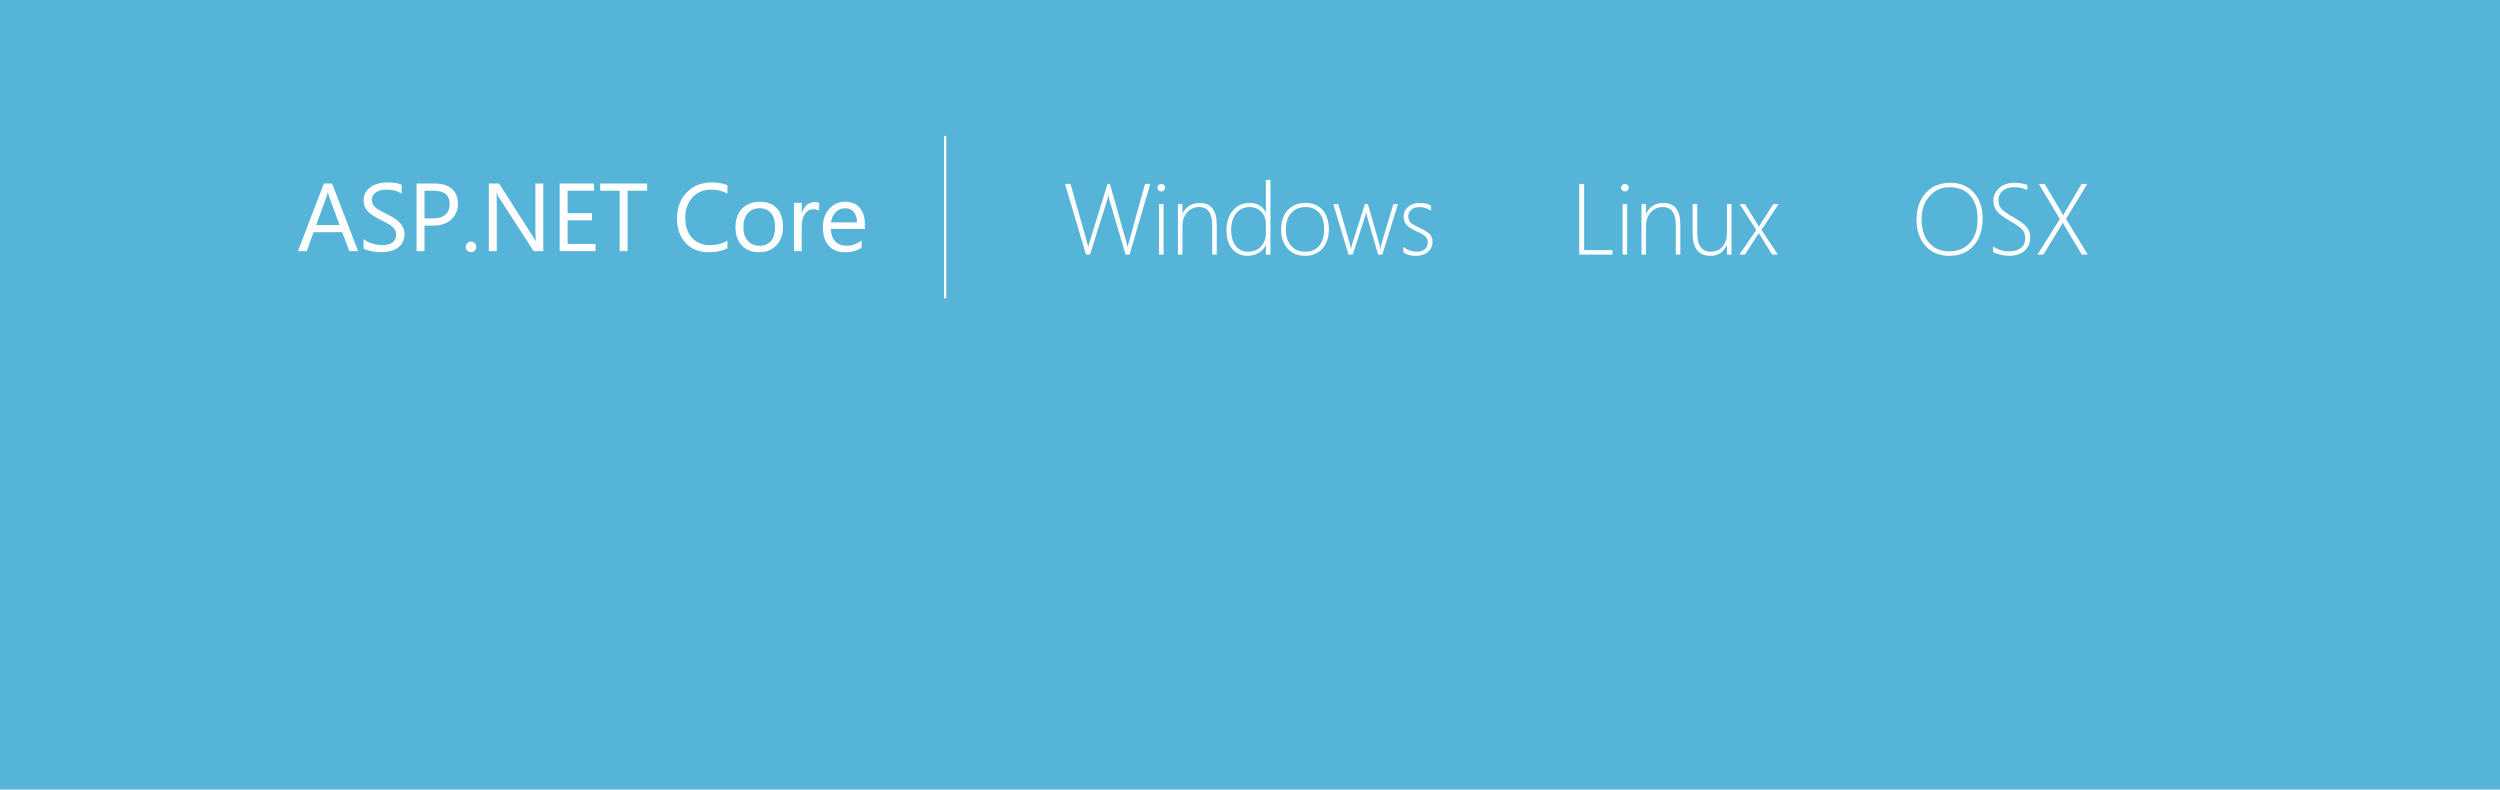
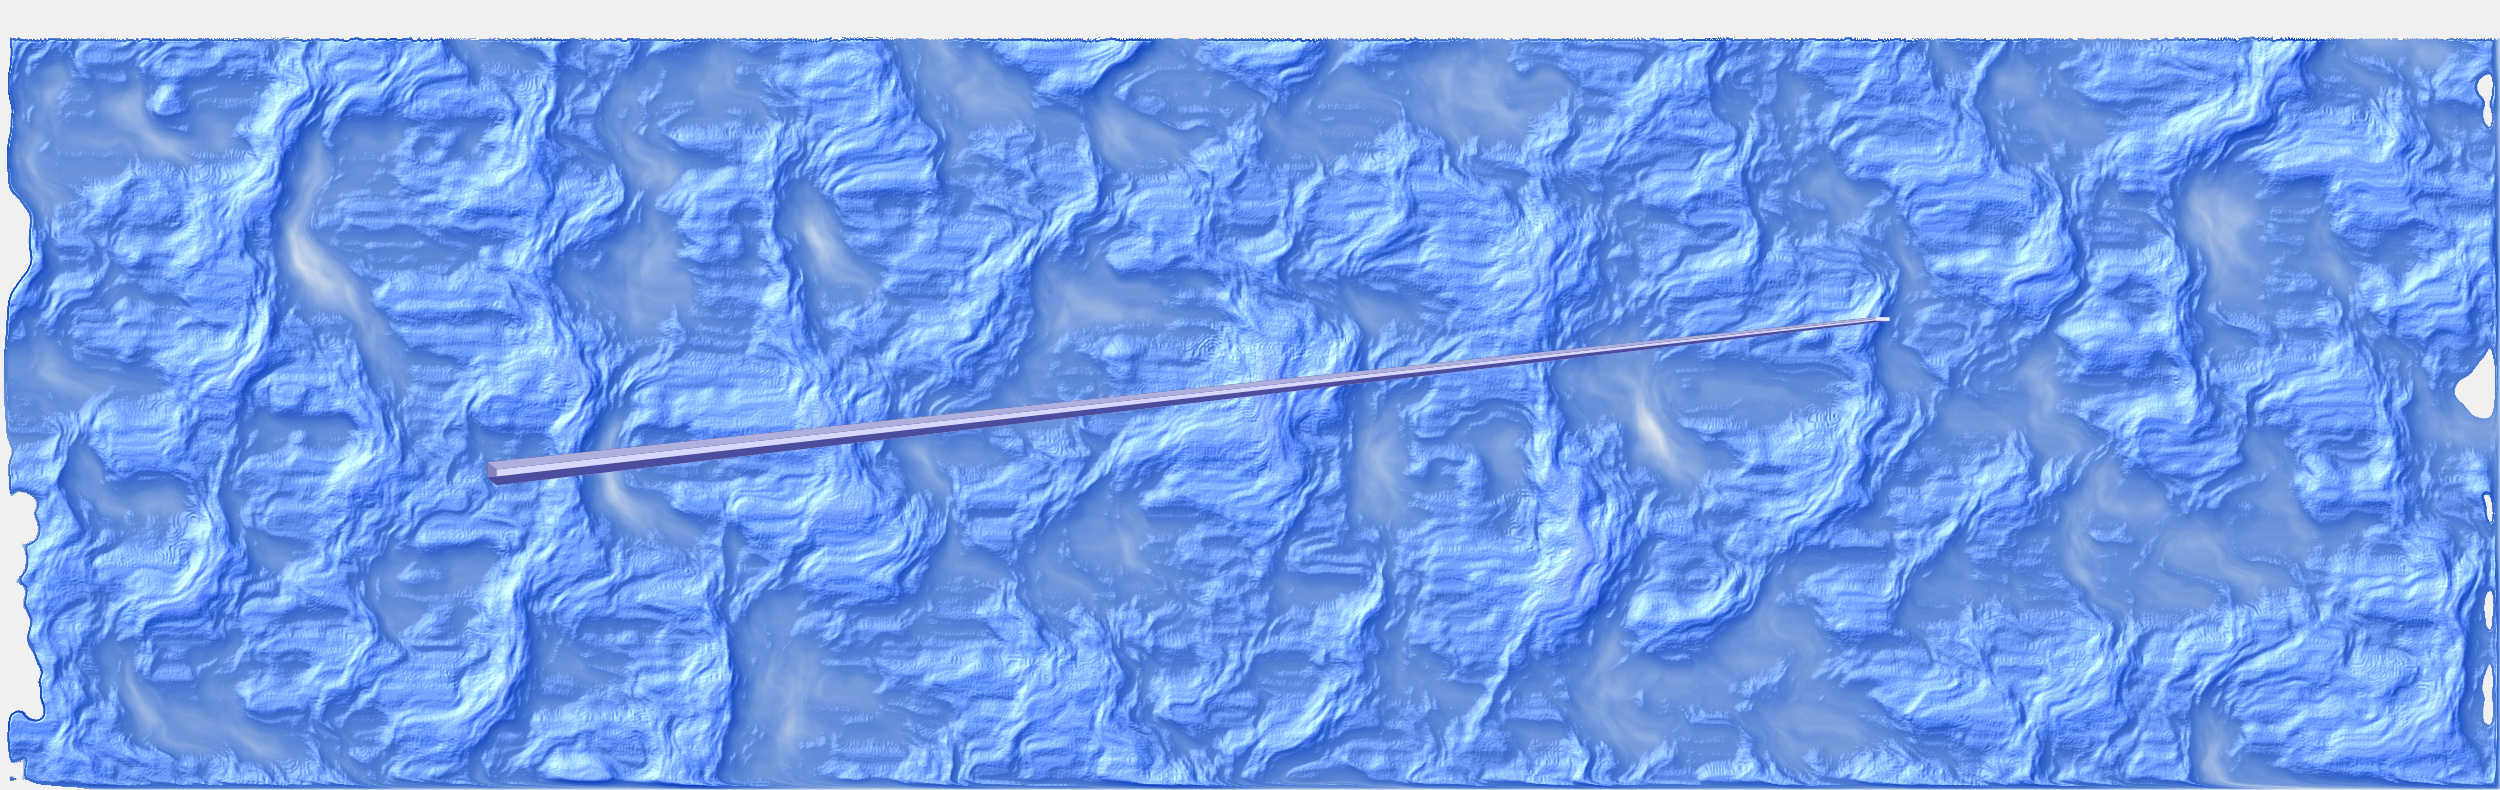
- <svg xmlns="http://www.w3.org/2000/svg" viewBox="0 0 1140 360" enable-background="new 0 0 1140 360">
-   <path fill="#56B4D9" d="M0 0h1140v360h-1140v-360z" />
-   <path fill="#fff" d="M163.29 114.514h-3.996l-3.266-8.637h-13.063l-3.072 8.637h-4.018l11.816-30.809h3.738l11.861 30.809zm-8.443-11.881l-4.834-13.127c-.158-.43-.315-1.117-.473-2.063h-.086c-.144.874-.308 1.562-.494 2.063l-4.791 13.127h10.678zm10.921 10.635v-4.254c.487.43 1.07.816 1.751 1.16.68.344 1.396.634 2.148.87s1.507.419 2.267.548c.759.129 1.461.193 2.105.193 2.22 0 3.878-.412 4.974-1.235s1.644-2.009 1.644-3.556c0-.831-.183-1.554-.548-2.17s-.87-1.178-1.515-1.687-1.407-.995-2.288-1.461-1.83-.956-2.847-1.472c-1.074-.544-2.077-1.096-3.008-1.654-.931-.559-1.74-1.175-2.428-1.848s-1.229-1.436-1.622-2.288c-.394-.853-.591-1.852-.591-2.997 0-1.403.308-2.625.924-3.663.616-1.038 1.425-1.895 2.428-2.567 1.002-.673 2.145-1.175 3.427-1.504 1.282-.329 2.589-.494 3.921-.494 3.036 0 5.249.365 6.639 1.096v4.061c-1.819-1.261-4.154-1.891-7.004-1.891-.788 0-1.576.082-2.363.247-.788.165-1.49.434-2.105.806-.616.372-1.117.853-1.504 1.439s-.58 1.304-.58 2.148c0 .788.146 1.468.44 2.041.293.573.727 1.096 1.3 1.568.573.473 1.271.931 2.095 1.375.823.444 1.772.931 2.847 1.461 1.103.544 2.148 1.117 3.137 1.719s1.854 1.268 2.6 1.998c.745.73 1.335 1.54 1.772 2.428.437.888.655 1.905.655 3.051 0 1.519-.297 2.804-.892 3.856-.595 1.053-1.396 1.908-2.406 2.567s-2.174 1.135-3.491 1.429c-1.318.293-2.707.44-4.168.44-.487 0-1.089-.04-1.805-.118-.716-.079-1.447-.193-2.191-.344-.745-.15-1.45-.337-2.116-.559s-1.202-.467-1.602-.739zm27.808-10.399v11.645h-3.609v-30.809h8.465c3.294 0 5.847.802 7.659 2.406 1.812 1.604 2.718 3.867 2.718 6.789s-1.006 5.313-3.019 7.176c-2.013 1.862-4.73 2.793-8.153 2.793h-4.061zm0-15.898v12.633h3.781c2.492 0 4.394-.569 5.704-1.708s1.966-2.746 1.966-4.823c0-4.067-2.406-6.102-7.219-6.102h-4.232zm21.169 28.015c-.659 0-1.221-.236-1.687-.709-.466-.473-.698-1.038-.698-1.697s.232-1.229.698-1.708c.465-.479 1.027-.72 1.687-.72.673 0 1.246.24 1.719.72s.709 1.049.709 1.708-.236 1.225-.709 1.697-1.047.709-1.719.709zm33.007-.472h-4.426l-15.855-24.557c-.401-.616-.73-1.261-.988-1.934h-.129c.114.659.172 2.069.172 4.232v22.258h-3.609v-30.808h4.684l15.426 24.17c.645 1.003 1.06 1.69 1.246 2.063h.086c-.144-.888-.215-2.399-.215-4.533v-21.7h3.609v30.809zm23.79 0h-16.328v-30.809h15.641v3.266h-12.031v10.248h11.129v3.244h-11.129v10.785h12.719v3.266zm23.533-27.543h-8.895v27.543h-3.609v-27.543h-8.873v-3.266h21.377v3.266zm36.623 26.254c-2.277 1.203-5.113 1.805-8.508 1.805-4.383 0-7.892-1.411-10.527-4.232-2.636-2.821-3.953-6.524-3.953-11.107 0-4.927 1.482-8.909 4.447-11.945s6.725-4.555 11.279-4.555c2.922 0 5.342.423 7.262 1.268v3.846c-2.206-1.231-4.641-1.848-7.305-1.848-3.538 0-6.406 1.182-8.604 3.545-2.199 2.363-3.298 5.521-3.298 9.475 0 3.753 1.027 6.742 3.083 8.97 2.055 2.228 4.751 3.341 8.089 3.341 3.094 0 5.772-.688 8.035-2.063v3.5zm14.38 1.804c-3.251 0-5.848-1.027-7.788-3.083-1.941-2.056-2.911-4.78-2.911-8.175 0-3.695 1.01-6.581 3.029-8.658s4.748-3.115 8.186-3.115c3.28 0 5.84 1.01 7.681 3.029 1.84 2.02 2.761 4.819 2.761 8.4 0 3.509-.992 6.32-2.976 8.433-1.984 2.113-4.645 3.169-7.982 3.169zm.258-20.066c-2.263 0-4.054.77-5.371 2.31-1.318 1.54-1.977 3.663-1.977 6.37 0 2.606.666 4.662 1.998 6.166s3.115 2.256 5.35 2.256c2.277 0 4.028-.737 5.253-2.213s1.837-3.573 1.837-6.295c0-2.75-.612-4.87-1.837-6.359s-2.976-2.235-5.253-2.235zm27.185 1.117c-.616-.473-1.504-.709-2.664-.709-1.504 0-2.761.709-3.771 2.127s-1.515 3.352-1.515 5.801v11.215h-3.523v-22h3.523v4.533h.086c.501-1.547 1.268-2.754 2.299-3.62s2.184-1.3 3.459-1.3c.917 0 1.618.101 2.105.301v3.652zm20.89 8.315h-15.533c.057 2.449.716 4.34 1.977 5.672 1.26 1.332 2.993 1.998 5.199 1.998 2.478 0 4.755-.816 6.832-2.449v3.309c-1.934 1.403-4.49 2.105-7.67 2.105-3.108 0-5.55-.999-7.326-2.997-1.776-1.998-2.664-4.809-2.664-8.433 0-3.423.97-6.213 2.911-8.368 1.94-2.155 4.351-3.233 7.229-3.233s5.106.931 6.682 2.793c1.575 1.862 2.363 4.447 2.363 7.756v1.847zm-3.61-2.987c-.015-2.034-.505-3.616-1.472-4.748s-2.31-1.697-4.028-1.697c-1.662 0-3.072.595-4.232 1.783s-1.876 2.743-2.148 4.662h11.88zm40.699-39.408h-1v74h1v-74zm83.592 54.095h-1.842l-7.165-24.235c-.359-1.243-.562-2.253-.606-3.032h-.09c-.045.659-.277 1.655-.696 2.987l-7.637 24.28h-1.842l-9.568-32.209h2.493l7.345 25.808c.329 1.168.562 2.119.696 2.853h.09c.09-.554.352-1.505.786-2.853l7.951-25.808h1.123l7.3 25.808c.344 1.198.576 2.149.696 2.853h.09c.075-.419.194-.898.359-1.438l7.547-27.223h2.403l-9.433 32.209zm14.445-28.795c-.449 0-.846-.165-1.19-.494-.345-.329-.517-.749-.517-1.258 0-.494.176-.895.528-1.202.352-.307.745-.46 1.179-.46.464 0 .872.15 1.224.449.352.3.528.704.528 1.213 0 .479-.172.891-.517 1.235-.344.345-.756.517-1.235.517zm-1.011 28.795v-23h2.066v23h-2.066zm24.239 0v-13.387c0-5.525-1.992-8.288-5.975-8.288-2.216 0-4.036.813-5.458 2.437-1.423 1.625-2.134 3.635-2.134 6.031v13.207h-2.066v-23h2.066v4.178h.09c1.677-3.159 4.297-4.739 7.861-4.739 2.485 0 4.387.828 5.705 2.482 1.317 1.655 1.977 4.017 1.977 7.086v13.993h-2.066zm24.485 0v-4.178h-.09c-.748 1.453-1.855 2.605-3.324 3.459-1.467.854-3.122 1.28-4.963 1.28-2.83 0-5.14-1.033-6.929-3.1-1.79-2.066-2.684-4.919-2.684-8.558 0-3.713.977-6.719 2.931-9.018 1.954-2.298 4.488-3.448 7.603-3.448 3.445 0 5.9 1.415 7.367 4.245h.09v-14.733h2.066v34.051h-2.067zm0-13.993c0-2.141-.678-3.957-2.031-5.447-1.355-1.49-3.18-2.235-5.47-2.235-2.411 0-4.402.925-5.975 2.774-1.572 1.85-2.358 4.391-2.358 7.625 0 3.175.708 5.626 2.123 7.356s3.238 2.594 5.469 2.594c2.62 0 4.649-.812 6.086-2.437 1.438-1.625 2.156-3.605 2.156-5.941v-4.289zm17.838 14.554c-3.354 0-6.009-1.104-7.962-3.313-1.955-2.208-2.932-5.08-2.932-8.614 0-3.818 1.021-6.806 3.066-8.962 2.043-2.156 4.735-3.234 8.074-3.234 3.279 0 5.87 1.071 7.771 3.212 1.901 2.142 2.853 5.106 2.853 8.895 0 3.579-.97 6.477-2.909 8.692-1.938 2.216-4.592 3.324-7.961 3.324zm.157-22.236c-2.71 0-4.87.914-6.48 2.74-1.609 1.827-2.414 4.365-2.414 7.614 0 3.01.786 5.428 2.358 7.255s3.721 2.74 6.446 2.74c2.771 0 4.904-.898 6.401-2.695s2.246-4.29 2.246-7.479c0-3.279-.745-5.795-2.235-7.547-1.489-1.752-3.596-2.628-6.322-2.628zm35.087 21.675h-1.932l-5.009-17.34c-.135-.479-.255-1.123-.359-1.932h-.112c-.03.345-.18.974-.449 1.887l-5.615 17.385h-1.932l-6.94-23h2.291l5.346 18.351c.135.479.239 1.123.314 1.932h.18c.03-.434.172-1.078.427-1.932l5.84-18.351h1.415l5.211 18.351c.12.435.225 1.078.314 1.932h.18c0-.434.127-1.078.382-1.932l5.458-18.351h2.134l-7.144 23zm9.616-1.011v-2.493c.778.674 1.722 1.206 2.83 1.595 1.108.39 2.066.584 2.875.584 3.608 0 5.413-1.475 5.413-4.425 0-1.018-.396-1.887-1.19-2.605s-2.081-1.46-3.863-2.224c-2.201-.958-3.747-1.95-4.638-2.976-.892-1.025-1.337-2.272-1.337-3.74 0-1.872.715-3.384 2.146-4.537 1.43-1.153 3.192-1.729 5.289-1.729 1.977 0 3.669.404 5.076 1.213v2.336c-1.707-1.108-3.474-1.662-5.301-1.662-1.513 0-2.732.393-3.661 1.179s-1.393 1.808-1.393 3.066c0 1.093.292 1.98.876 2.662.584.682 1.872 1.464 3.863 2.347 2.396 1.078 4.043 2.078 4.941 2.999s1.348 2.145 1.348 3.672c0 1.827-.686 3.335-2.055 4.526-1.371 1.19-3.261 1.786-5.672 1.786-2.215-.002-4.064-.526-5.547-1.574zm80.185 1.011v-32.209h2.224v30.188h12.915v2.021h-15.139zm20.802-28.795c-.449 0-.846-.165-1.19-.494-.345-.329-.517-.749-.517-1.258 0-.494.176-.895.528-1.202.352-.307.744-.46 1.179-.46.464 0 .872.15 1.224.449.353.3.528.704.528 1.213 0 .479-.172.891-.517 1.235-.345.345-.756.517-1.235.517zm-1.011 28.795v-23h2.066v23h-2.066zm24.238 0v-13.387c0-5.525-1.991-8.288-5.975-8.288-2.216 0-4.035.813-5.458 2.437-1.423 1.625-2.134 3.635-2.134 6.031v13.207h-2.066v-23h2.066v4.178h.09c1.677-3.159 4.298-4.739 7.861-4.739 2.485 0 4.388.828 5.705 2.482 1.317 1.655 1.977 4.017 1.977 7.086v13.993h-2.066zm23.34 0v-4.178h-.09c-1.603 3.16-4.073 4.739-7.412 4.739-5.436 0-8.153-3.421-8.153-10.265v-13.296h2.089v12.78c0 3.115.513 5.376 1.539 6.783 1.025 1.408 2.639 2.111 4.84 2.111 2.142 0 3.875-.786 5.199-2.358 1.326-1.572 1.988-3.668 1.988-6.289v-13.027h2.066v23h-2.066zm15.727-11.276l7.502 11.275h-2.628l-6.064-9.703h-.09l-.809 1.28c-.104.18-.232.382-.382.606l-5.076 7.816h-2.516l7.682-11.23-7.547-11.77h2.426l5.121 8.243c.659 1.063 1.056 1.722 1.19 1.977h.09l1.146-1.887 5.346-8.333h2.426l-7.817 11.726zm85.656 11.837c-4.552 0-8.18-1.512-10.883-4.537-2.702-3.024-4.054-6.955-4.054-11.792 0-5.136 1.389-9.25 4.167-12.342 2.777-3.092 6.569-4.638 11.376-4.638 4.343 0 7.857 1.486 10.546 4.458 2.688 2.973 4.031 6.87 4.031 11.691 0 5.331-1.378 9.523-4.133 12.578s-6.438 4.582-11.05 4.582zm.224-31.288c-3.743 0-6.824 1.355-9.242 4.065-2.419 2.71-3.628 6.259-3.628 10.646 0 4.433 1.146 7.962 3.437 10.59s5.346 3.942 9.164 3.942c3.983 0 7.135-1.299 9.456-3.897 2.321-2.598 3.481-6.218 3.481-10.86 0-4.552-1.135-8.104-3.402-10.658-2.27-2.551-5.357-3.828-9.266-3.828zm19.702 29.581v-2.538c2.306 1.468 4.642 2.201 7.008 2.201 2.516 0 4.425-.52 5.728-1.561s1.954-2.497 1.954-4.369c0-1.647-.438-2.961-1.313-3.942-.877-.98-2.774-2.317-5.694-4.009-3.265-1.901-5.331-3.493-6.199-4.773s-1.303-2.759-1.303-4.436c0-2.276.884-4.208 2.65-5.795 1.767-1.587 4.125-2.381 7.075-2.381 1.917 0 3.833.322 5.75.966v2.336c-1.887-.854-3.9-1.28-6.042-1.28-2.187 0-3.919.554-5.2 1.662-1.279 1.108-1.92 2.516-1.92 4.223 0 1.647.438 2.958 1.314 3.931.875.974 2.766 2.299 5.671 3.976 3.01 1.707 5.013 3.223 6.009 4.548.995 1.325 1.493 2.849 1.493 4.571 0 2.471-.857 4.485-2.571 6.042-1.715 1.558-4.137 2.336-7.267 2.336-1.108 0-2.385-.172-3.829-.517-1.446-.345-2.551-.742-3.314-1.191zm40.5 1.146l-7.412-12.286c-.464-.764-.861-1.512-1.19-2.246h-.112c-.404.824-.831 1.572-1.28 2.246l-7.547 12.286h-2.673l10.175-16.239-9.568-15.97h2.673l7.21 12.106c.374.629.764 1.348 1.168 2.156h.09l1.19-2.156 7.165-12.106h2.583l-9.658 15.925 9.883 16.284h-2.697z" />
+ <svg xmlns="http://www.w3.org/2000/svg" viewBox="0 0 1140 360" enable-background="new 0 0 1140 360" version="1.1" id="svg3684">
+   <defs id="defs3688">
+     <filter style="color-interpolation-filters:sRGB;" id="filter3804">
+       <feGaussianBlur result="result1" stdDeviation="3" id="feGaussianBlur3782" />
+       <feBlend in2="result1" result="result5" mode="multiply" in="result1" id="feBlend3784" />
+       <feGaussianBlur in="result5" result="result6" stdDeviation="1" id="feGaussianBlur3786" />
+       <feComposite result="result8" in2="result5" in="result6" operator="xor" id="feComposite3788" />
+       <feComposite in="result6" result="fbSourceGraphic" operator="xor" in2="result8" id="feComposite3790" />
+       <feSpecularLighting in="fbSourceGraphic" result="result1" lighting-color="rgb(255,255,255)" surfaceScale="2" specularConstant="2.2" specularExponent="55" id="feSpecularLighting3794">
+         <fePointLight x="-5000" y="-10000" z="20000" id="fePointLight3792" />
+       </feSpecularLighting>
+       <feComposite in2="fbSourceGraphic" in="result1" result="result2" operator="in" id="feComposite3796" />
+       <feComposite in="fbSourceGraphic" result="result4" operator="arithmetic" k2="2" k3="1" in2="result2" id="feComposite3798" />
+       <feComposite in2="result4" in="result4" operator="in" result="result91" id="feComposite3800" />
+       <feBlend mode="darken" in2="result91" id="feBlend3802" />
+     </filter>
+     <filter height="1.5" y="-0.25" width="1.5" x="-0.25" style="color-interpolation-filters:sRGB;" id="filter4803">
+       <feGaussianBlur stdDeviation="1" in="SourceGraphic" result="result9" id="feGaussianBlur4777" />
+       <feTurbulence seed="0" result="result7" type="fractalNoise" numOctaves="5" baseFrequency="0.015" id="feTurbulence4779" />
+       <feComposite in2="result7" result="result6" operator="out" in="result9" id="feComposite4781" />
+       <feGaussianBlur result="result11" stdDeviation="2" id="feGaussianBlur4783" />
+       <feDisplacementMap in="result7" in2="result11" xChannelSelector="A" yChannelSelector="G" scale="100" result="result4" id="feDisplacementMap4785" />
+       <feComposite in2="result4" result="result2" operator="in" in="result9" id="feComposite4787" />
+       <feComposite result="fbSourceGraphic" operator="in" in2="SourceGraphic" id="feComposite4789" />
+       <feBlend result="fbSourceGraphic" mode="multiply" in2="fbSourceGraphic" id="feBlend4791" />
+       <feGaussianBlur result="result13" stdDeviation="0.5" id="feGaussianBlur4793" />
+       <feSpecularLighting in="result13" specularExponent="5" surfaceScale="15" result="result12" id="feSpecularLighting4797">
+         <feDistantLight elevation="35" azimuth="225" id="feDistantLight4795" />
+       </feSpecularLighting>
+       <feComposite in2="fbSourceGraphic" in="result12" result="result2" operator="in" id="feComposite4799" />
+       <feComposite in="fbSourceGraphic" result="result4" operator="arithmetic" k2="1" k3="1" in2="result2" id="feComposite4801" />
+     </filter>
+   </defs>
+   <path d="M0 0h1140v360h-1140v-360z" id="path3680" fill="#56B4D9" style="fill:#0052cc;fill-opacity:1;filter:url(#filter4803)" />
+   <g id="g3809" style="fill:#cccccc">
+     <path id="path3811" style="fill:#353564;fill-rule:evenodd;stroke:none;stroke-width:0.715;stroke-linejoin:round" d="m 222.187,217.731 v -6.966 l 633.172,-66.199 v 1.56 z" points="222.187,210.765 855.359,144.566 855.359,146.126 222.187,217.731 " />
+     <path id="path3815" style="fill:#8686bf;fill-rule:evenodd;stroke:none;stroke-width:0.715;stroke-linejoin:round" d="m 222.187,217.731 4.19,3.566 v -7.235 l -4.19,-3.297 z" points="226.376,221.297 226.376,214.061 222.187,210.765 222.187,217.731 " />
+     <path id="path3817" style="fill:#d7d7ff;fill-rule:evenodd;stroke:none;stroke-width:0.715;stroke-linejoin:round" d="m 226.376,221.297 v -7.235 L 861.591,144.726 v 1.573 z" points="226.376,214.061 861.591,144.726 861.591,146.299 226.376,221.297 " />
+     <path id="path3819" style="fill:#afafde;fill-rule:evenodd;stroke:none;stroke-width:0.715;stroke-linejoin:round" d="m 222.187,210.765 4.19,3.297 635.214,-69.335 -6.232,-0.161 z" points="226.376,214.061 861.591,144.726 855.359,144.566 222.187,210.765 " />
+     <path id="path3813" style="fill:#4d4d9f;fill-rule:evenodd;stroke:none;stroke-width:0.715;stroke-linejoin:round" d="m 222.187,217.731 4.19,3.566 635.214,-74.997 -6.232,-0.174 z" points="226.376,221.297 861.591,146.299 855.359,146.126 222.187,217.731 " />
+     <path id="path3821" style="fill:#e9e9ff;fill-rule:evenodd;stroke:none;stroke-width:0.715;stroke-linejoin:round" d="m 855.359,146.126 6.232,0.174 v -1.573 l -6.232,-0.161 z" points="861.591,146.299 861.591,144.726 855.359,144.566 855.359,146.126 " />
+   </g>
</svg>
